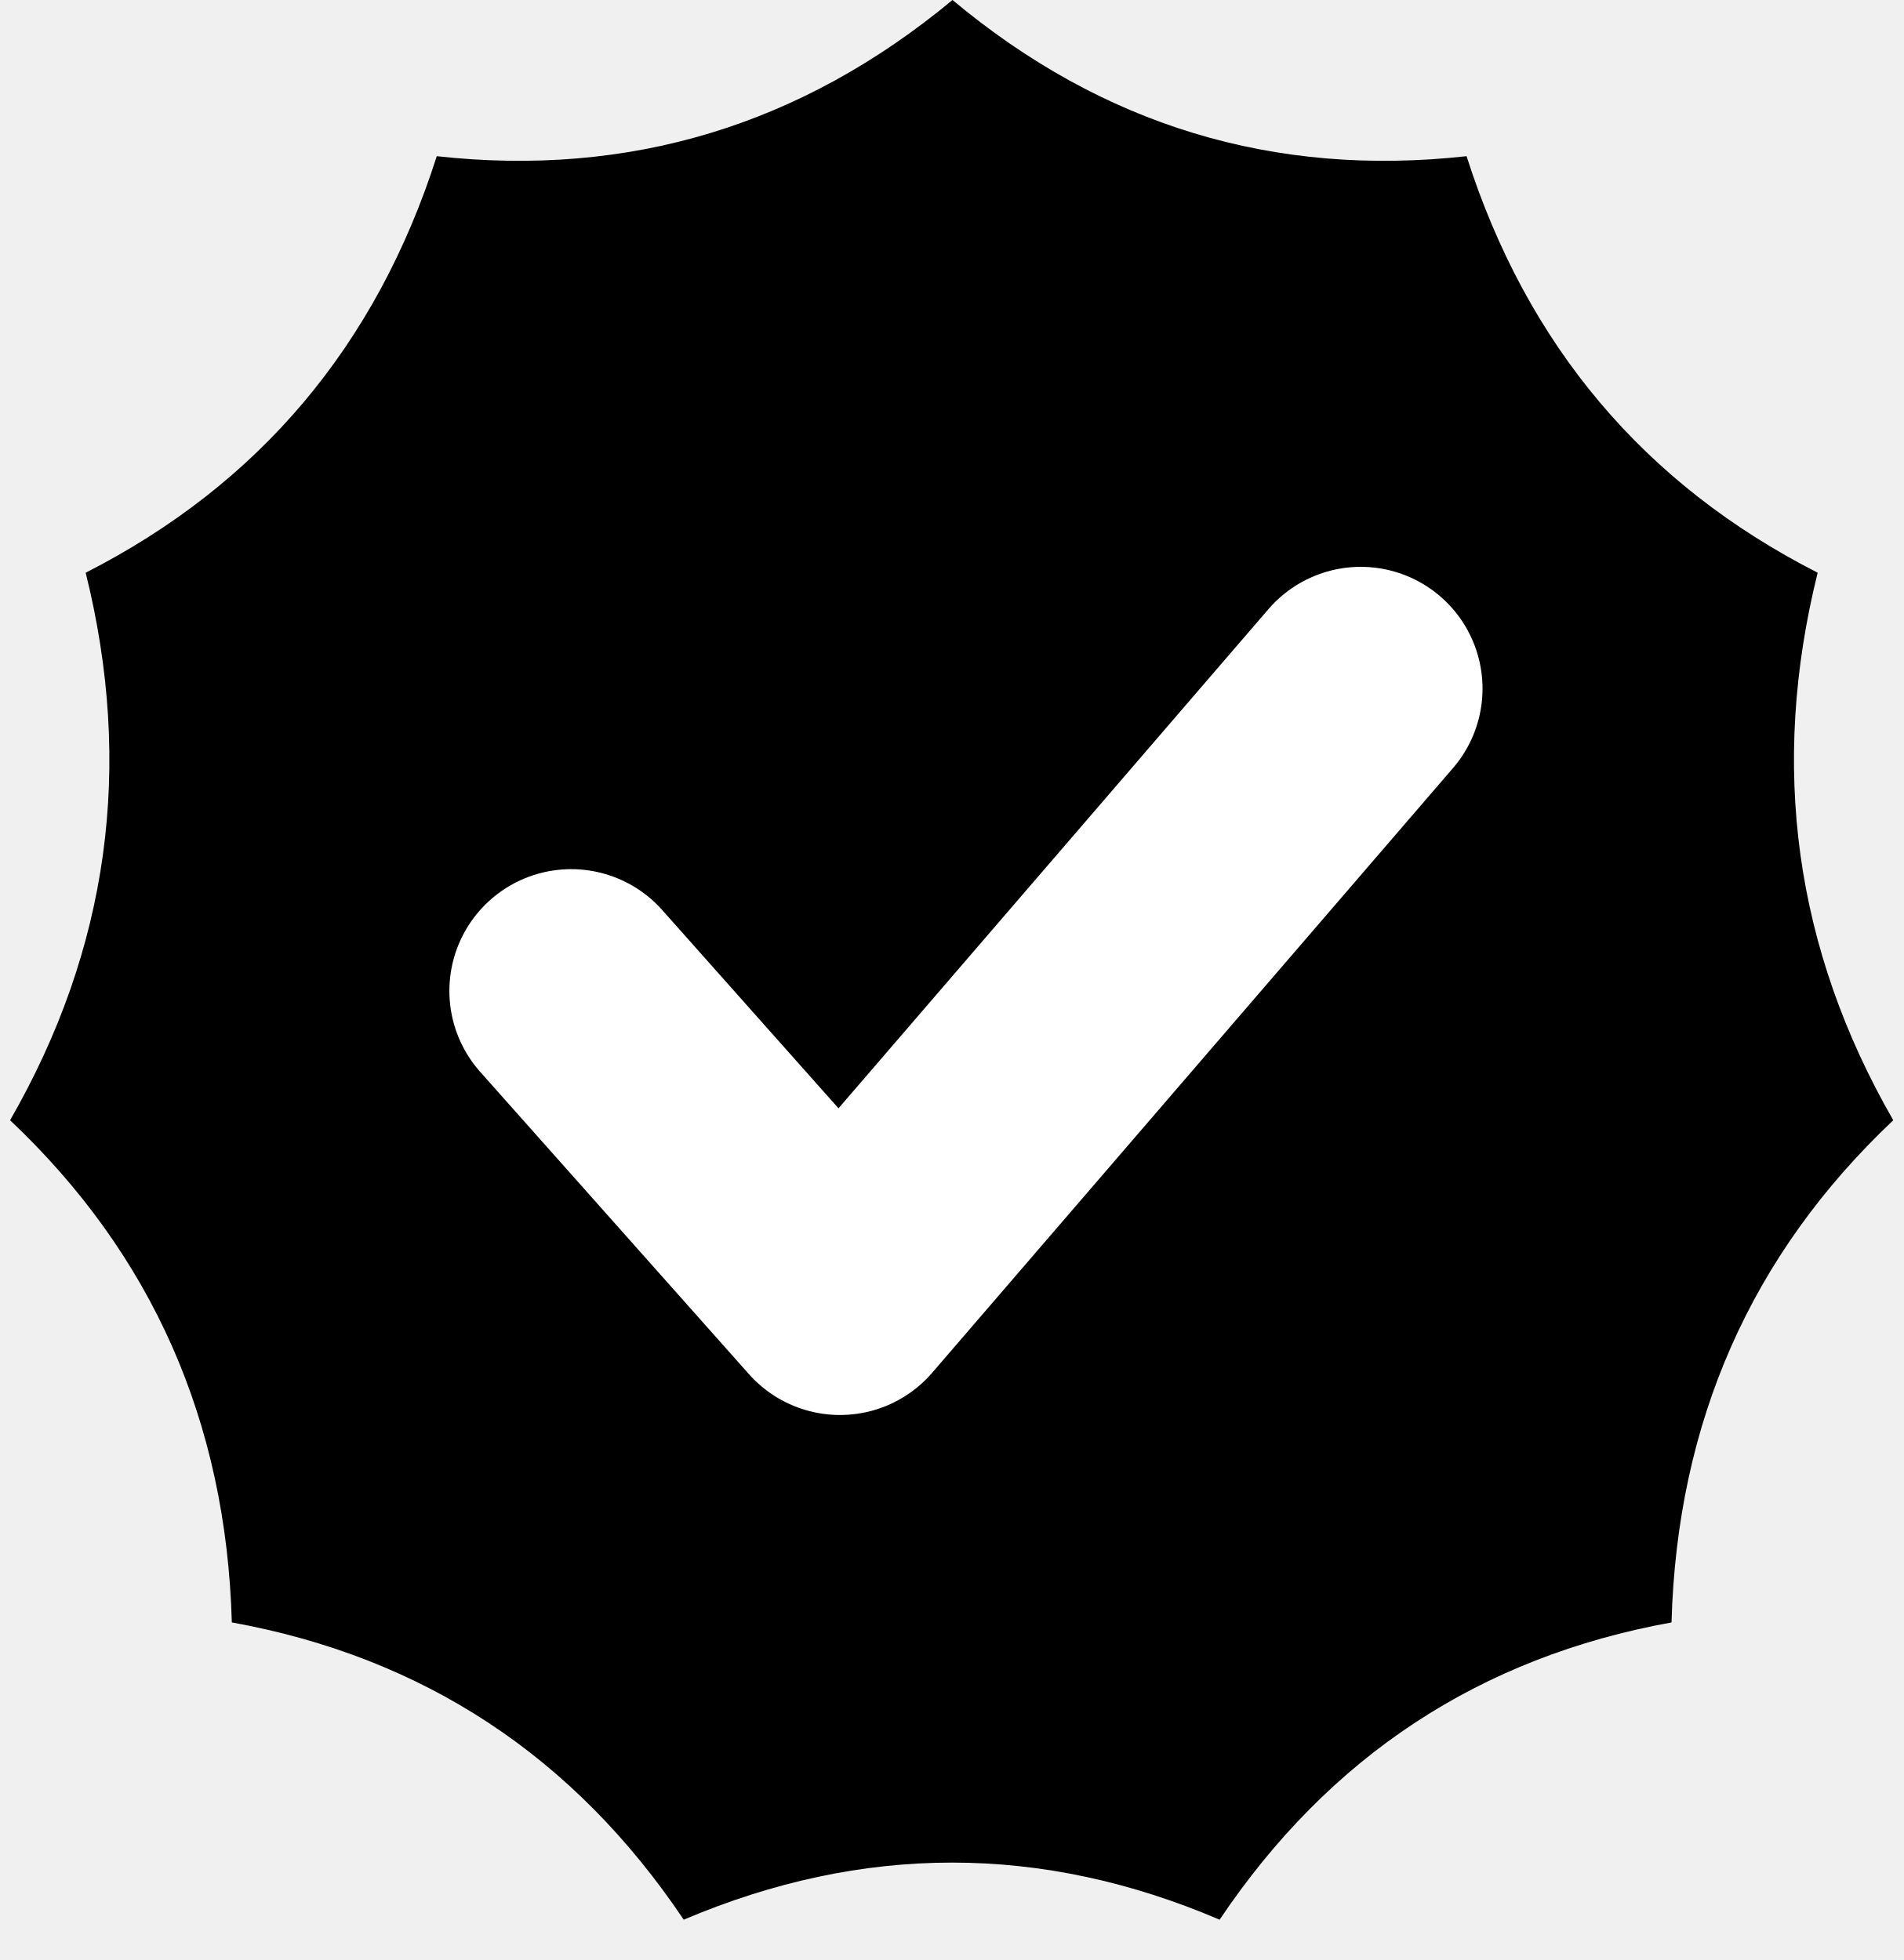
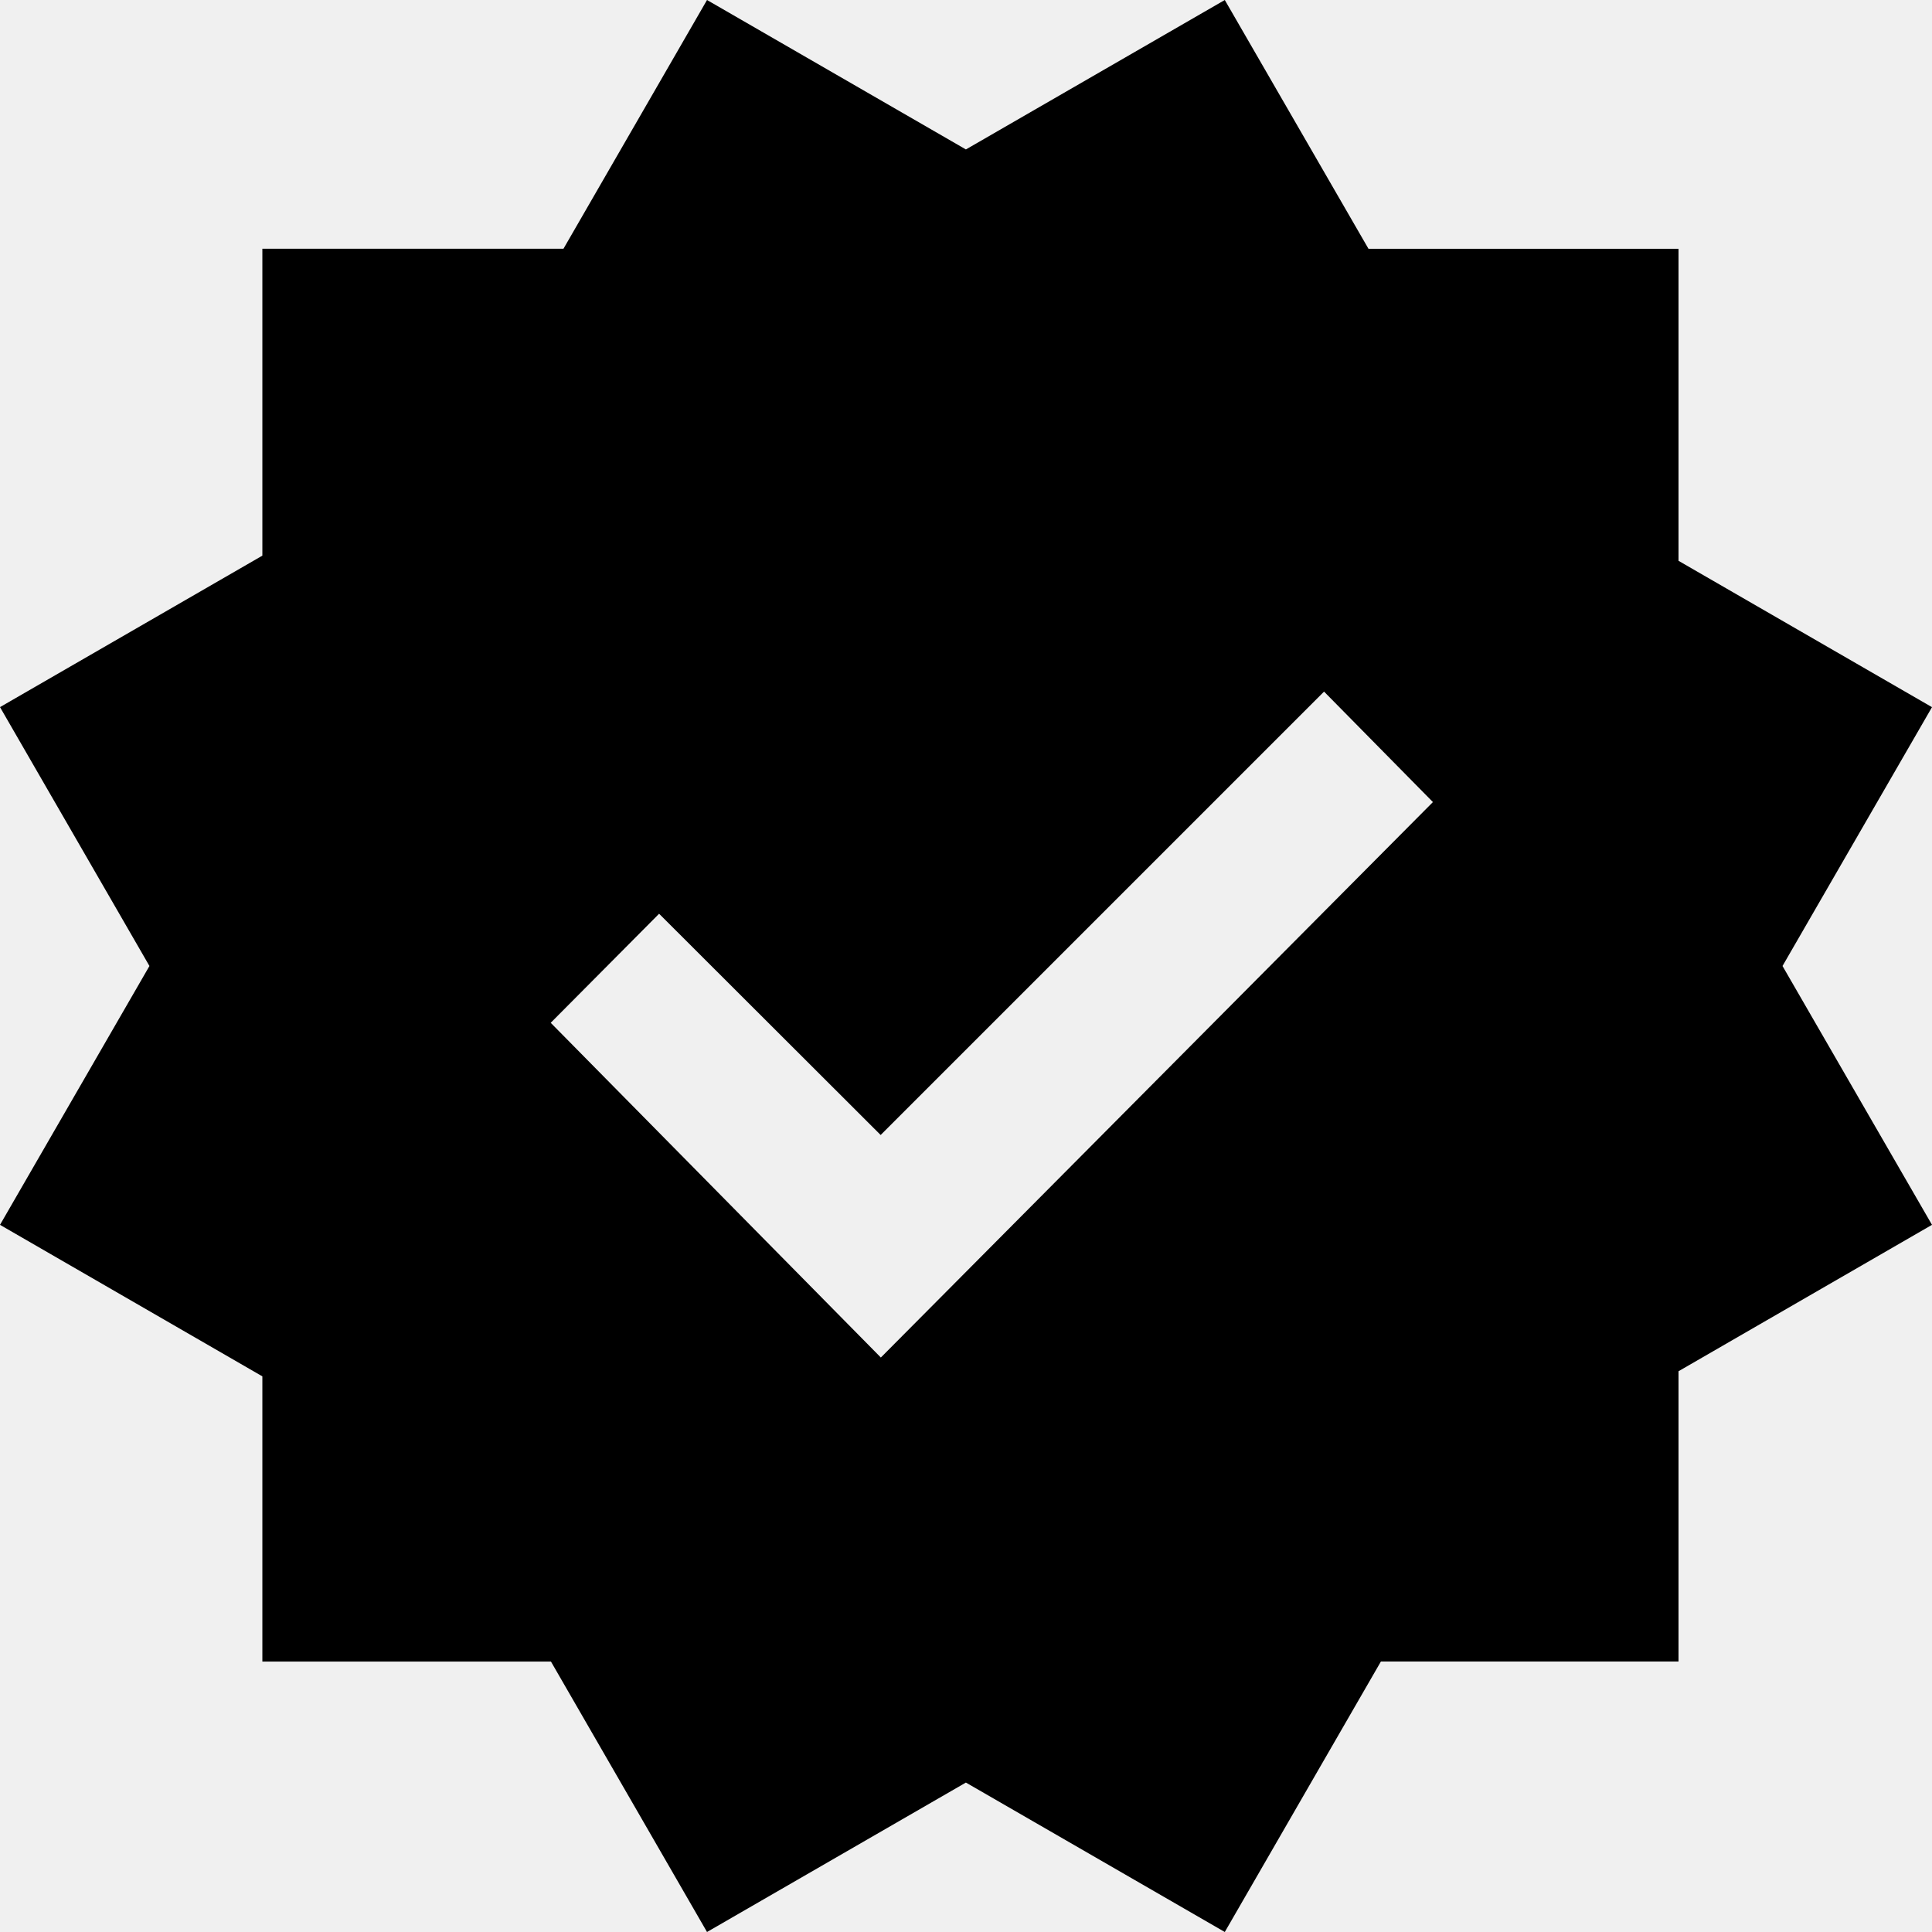
- <svg xmlns="http://www.w3.org/2000/svg" viewBox="0 0 11.33 11.67" width="11.33" height="11.67" fill="none">
-   <path fill="currentColor" d="M5.67 0.00Q7.01 1.12 8.73 0.93Q9.27 2.62 10.82 3.41Q10.39 5.14 11.27 6.67Q10.00 7.87 9.95 9.66Q8.24 9.97 7.26 11.43Q5.67 10.75 4.07 11.43Q3.09 9.97 1.38 9.66Q1.33 7.87 0.06 6.67Q0.94 5.14 0.51 3.41Q2.06 2.62 2.60 0.93Q4.32 1.12 5.67 0.00Z" />
-   <path stroke="#fff" stroke-width="1.45" stroke-linecap="round" stroke-linejoin="round" d="M3.4 5.9 5 7.7 8.1 4.1" />
+ <svg xmlns="http://www.w3.org/2000/svg" viewBox="0 0 40 40" width="40" height="40">
+   <path fill="currentColor" fill-rule="evenodd" d="M19.998 3.094 14.638 0l-2.972 5.15H5.432v6.354L0 14.64 3.094 20 0 25.359l5.432 3.137v5.905h5.975L14.638 40l5.36-3.094L25.358 40l3.232-5.6h6.162v-6.01L40 25.359 36.905 20 40 14.641l-5.248-3.03v-6.46h-6.419L25.358 0l-5.36 3.094Zm7.415 11.225 2.254 2.287-11.43 11.5-6.835-6.93 2.244-2.258 4.587 4.581 9.18-9.18Z" />
</svg>
